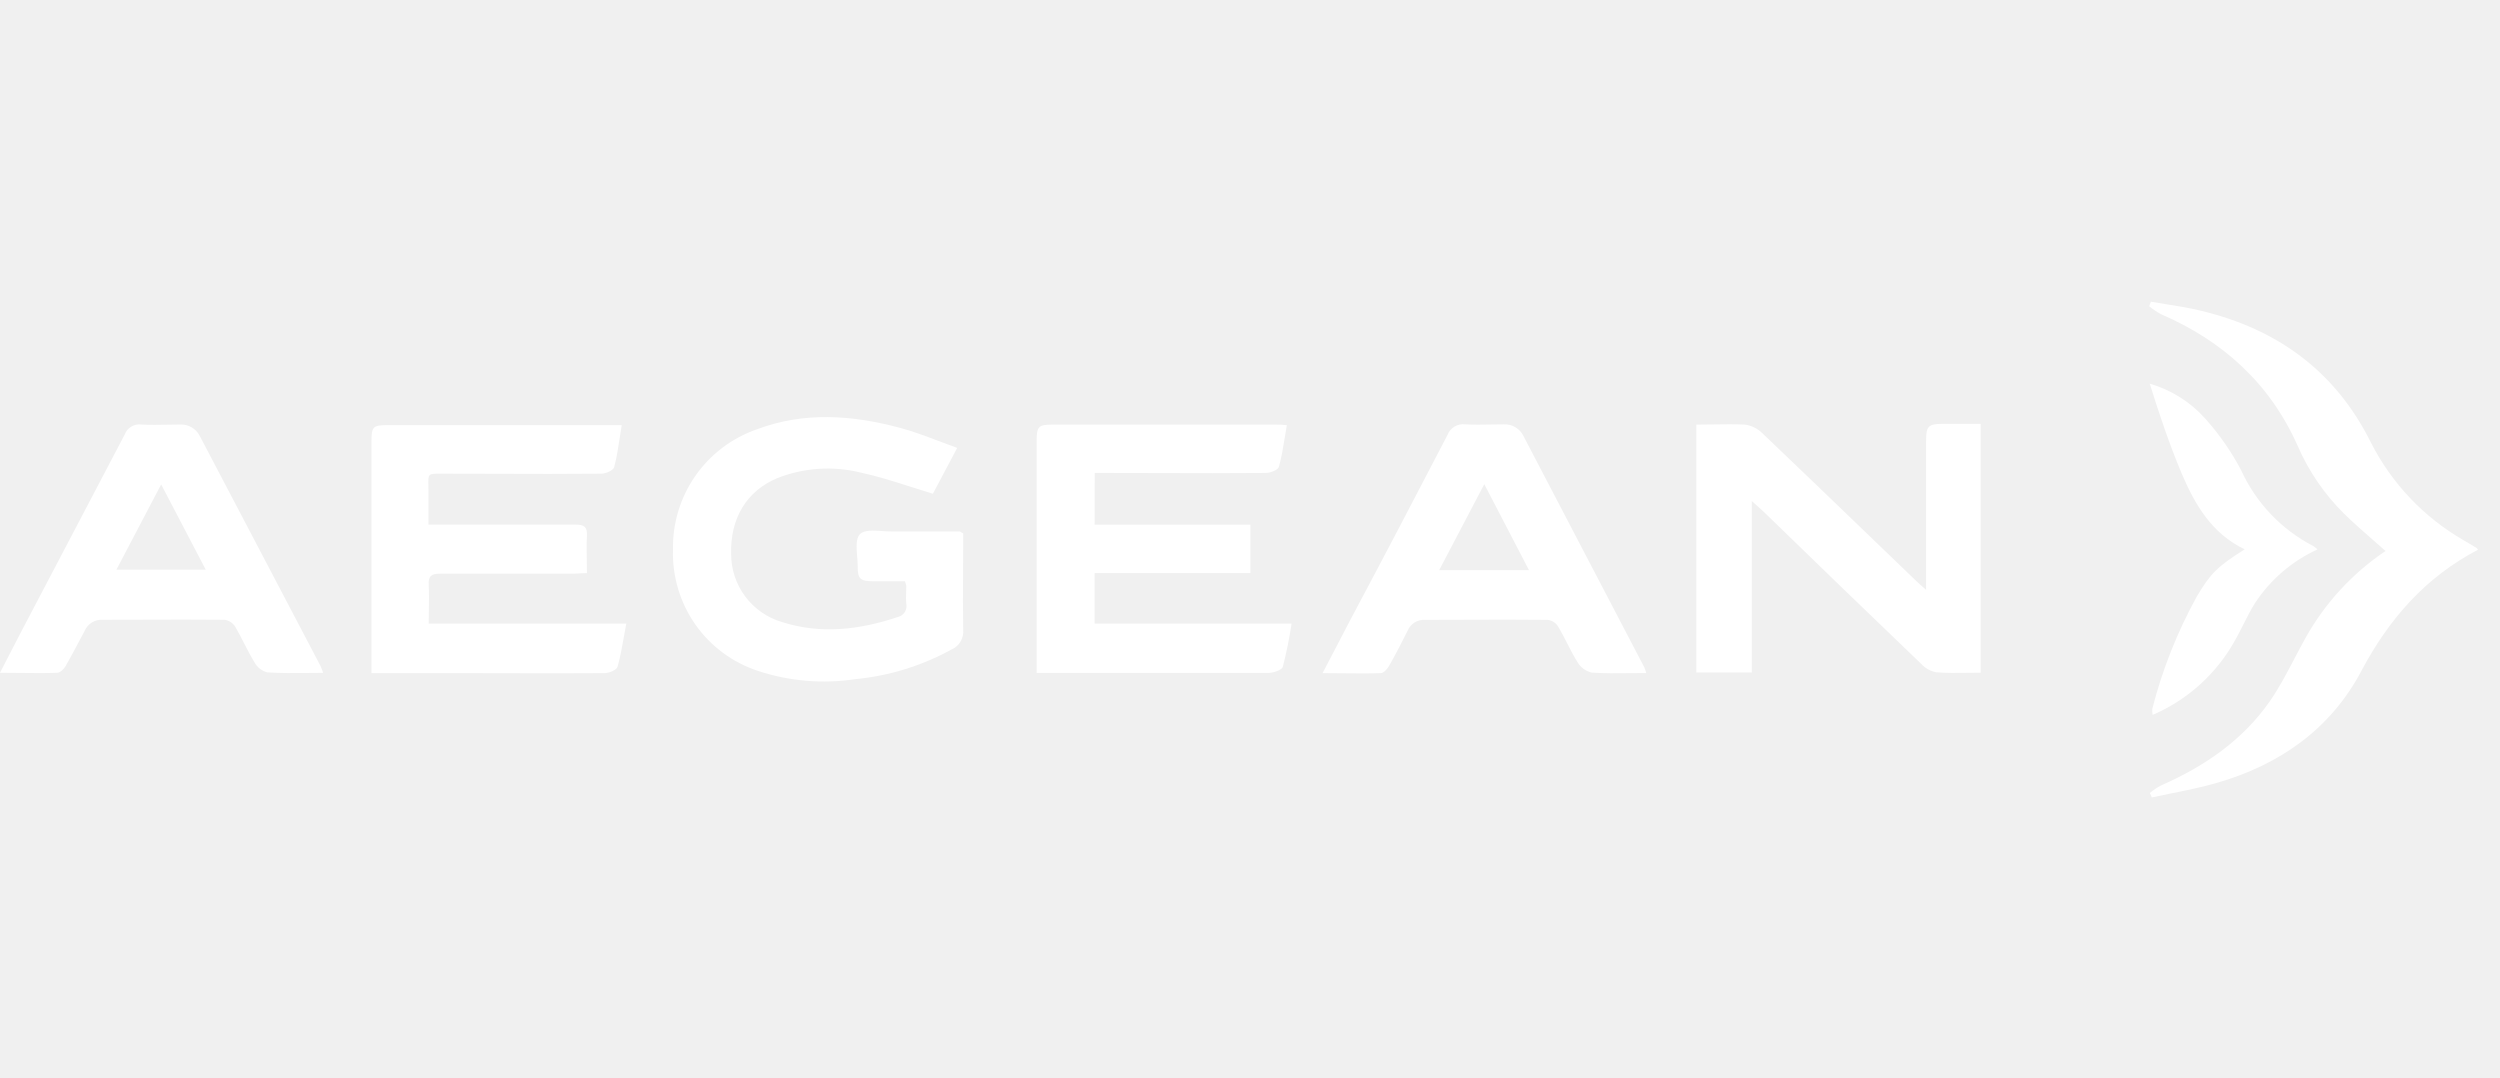
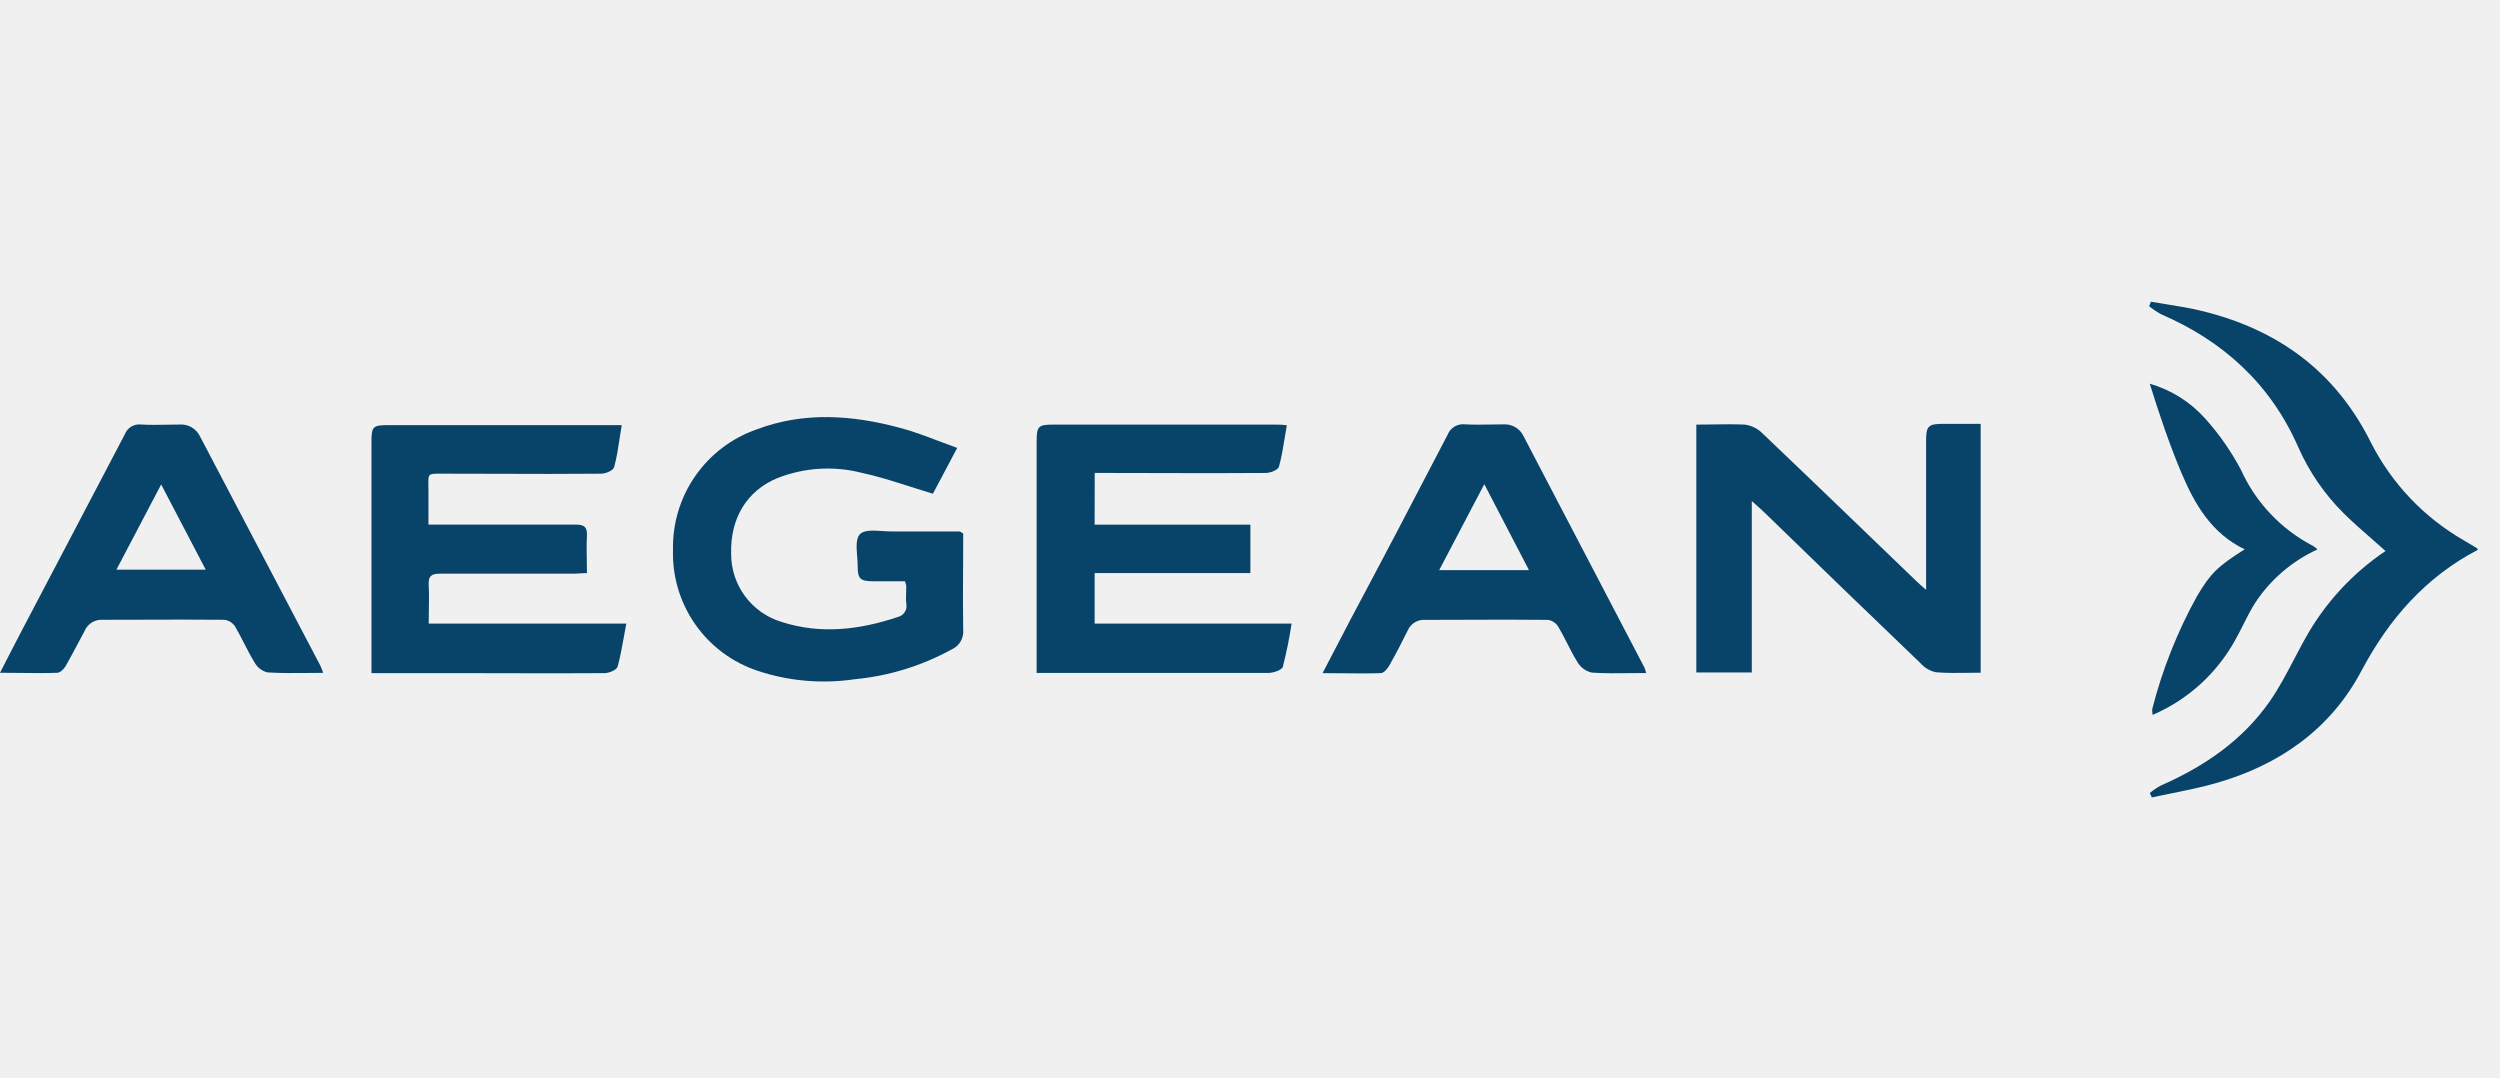
<svg xmlns="http://www.w3.org/2000/svg" width="116" height="50" viewBox="0 0 116 50" fill="none">
-   <path d="M114.977 25.508C112.542 26.782 110.855 28.712 109.573 31.121C108.148 33.823 105.79 35.475 102.879 36.321C102.179 36.524 101.465 36.668 100.75 36.812C100.448 36.873 100.146 36.934 99.845 37C99.845 37 99.844 37 99.844 37L99.752 36.795C99.91 36.662 100.082 36.546 100.265 36.448C102.273 35.568 104.048 34.359 105.315 32.545C105.748 31.924 106.101 31.248 106.456 30.571C106.626 30.247 106.795 29.922 106.974 29.604C107.877 27.984 109.15 26.601 110.688 25.566C110.486 25.385 110.283 25.207 110.081 25.031L110.081 25.031L110.08 25.03C109.627 24.635 109.18 24.244 108.758 23.828C107.856 22.934 107.132 21.877 106.624 20.713C105.334 17.799 103.149 15.818 100.254 14.571C100.066 14.466 99.888 14.345 99.721 14.209L99.802 14C100.038 14.041 100.274 14.079 100.51 14.116C101.046 14.201 101.582 14.286 102.119 14.417C105.67 15.27 108.365 17.216 110.017 20.547C110.98 22.436 112.469 24.005 114.306 25.064L114.92 25.43C114.92 25.43 114.943 25.45 114.977 25.508Z" fill="white" />
-   <path d="M44.692 24.751V25.265C44.692 25.705 44.689 26.145 44.686 26.585C44.681 27.463 44.676 28.34 44.692 29.218C44.711 29.41 44.668 29.603 44.569 29.769C44.471 29.935 44.321 30.065 44.143 30.14C42.761 30.898 41.239 31.366 39.669 31.515C38.158 31.741 36.615 31.609 35.164 31.128C33.992 30.742 32.975 29.989 32.266 28.979C31.557 27.969 31.192 26.757 31.227 25.523C31.199 24.296 31.561 23.092 32.262 22.085C32.963 21.077 33.966 20.319 35.126 19.918C37.314 19.096 39.534 19.258 41.734 19.845C42.336 20.002 42.922 20.224 43.533 20.456C43.819 20.565 44.112 20.675 44.414 20.783L43.286 22.91C42.931 22.803 42.584 22.692 42.24 22.582C41.465 22.334 40.711 22.093 39.943 21.929C38.654 21.608 37.296 21.699 36.06 22.188C34.643 22.782 33.875 24.056 33.925 25.716C33.926 26.425 34.157 27.114 34.582 27.681C35.007 28.248 35.604 28.663 36.284 28.863C38.098 29.442 39.893 29.221 41.665 28.627C41.797 28.595 41.912 28.512 41.984 28.397C42.056 28.281 42.08 28.142 42.051 28.009C42.033 27.829 42.039 27.646 42.045 27.462C42.048 27.37 42.051 27.278 42.051 27.187C42.037 27.113 42.016 27.041 41.989 26.971H40.53C39.916 26.971 39.793 26.863 39.797 26.268C39.797 26.129 39.785 25.976 39.772 25.821C39.74 25.411 39.706 24.992 39.897 24.79C40.091 24.584 40.52 24.613 40.934 24.64C41.081 24.65 41.225 24.66 41.356 24.659H44.541C44.549 24.663 44.558 24.669 44.568 24.677C44.591 24.693 44.625 24.717 44.692 24.751Z" fill="white" />
-   <path d="M79.481 19.694C79.226 19.698 78.968 19.702 78.709 19.702V31.202H81.283V23.249C81.371 23.329 81.448 23.396 81.517 23.457L81.518 23.457C81.631 23.556 81.724 23.638 81.812 23.724C84.247 26.092 86.692 28.453 89.147 30.808C89.33 31.007 89.572 31.142 89.838 31.194C90.322 31.233 90.81 31.226 91.308 31.219C91.504 31.216 91.703 31.213 91.903 31.213V19.667H90.143C89.475 19.667 89.371 19.775 89.371 20.439V27.368L89.343 27.344L89.343 27.344C89.152 27.178 89.041 27.082 88.938 26.982C88.256 26.326 87.575 25.67 86.893 25.014C85.184 23.367 83.475 21.722 81.758 20.088C81.541 19.877 81.262 19.742 80.963 19.702C80.478 19.679 79.984 19.686 79.481 19.694Z" fill="white" />
-   <path d="M58.018 24.346H50.791L50.795 21.945H51.393C52.206 21.945 53.019 21.947 53.833 21.95H53.834C55.464 21.955 57.096 21.96 58.728 21.945C58.956 21.945 59.303 21.802 59.342 21.659C59.465 21.218 59.539 20.76 59.616 20.284C59.645 20.102 59.675 19.916 59.709 19.729C59.492 19.702 59.342 19.702 59.191 19.702H48.822C48.174 19.702 48.1 19.802 48.1 20.474V31.225H58.852C59.083 31.221 59.477 31.094 59.523 30.939C59.693 30.279 59.828 29.61 59.929 28.936H50.791V26.589H58.018V24.346Z" fill="white" />
-   <path d="M17.236 31.233H21.324C22.072 31.233 22.819 31.235 23.566 31.237C25.06 31.241 26.553 31.245 28.049 31.233C28.268 31.233 28.608 31.086 28.654 30.939C28.78 30.495 28.861 30.038 28.947 29.555C28.982 29.353 29.019 29.147 29.06 28.936H19.892C19.892 28.719 19.895 28.509 19.899 28.303C19.905 27.905 19.912 27.523 19.892 27.141C19.872 26.735 20.003 26.619 20.413 26.619H26.624C26.71 26.619 26.796 26.614 26.887 26.607C26.992 26.6 27.104 26.592 27.234 26.592C27.234 26.389 27.23 26.189 27.227 25.993C27.22 25.609 27.213 25.237 27.234 24.867C27.253 24.465 27.126 24.342 26.717 24.342H19.88V22.751C19.88 22.656 19.878 22.573 19.877 22.5C19.873 22.25 19.871 22.119 19.935 22.051C20.006 21.976 20.157 21.977 20.473 21.979C20.528 21.979 20.587 21.979 20.652 21.979C21.456 21.979 22.261 21.982 23.065 21.984C24.675 21.99 26.285 21.995 27.894 21.979C28.11 21.979 28.454 21.829 28.496 21.678C28.617 21.232 28.687 20.771 28.76 20.284C28.788 20.101 28.816 19.915 28.848 19.725H18.039C17.278 19.725 17.236 19.783 17.236 20.555V31.233Z" fill="white" />
-   <path fill-rule="evenodd" clip-rule="evenodd" d="M75.637 31.234C75.881 31.232 76.13 31.229 76.384 31.229C76.363 31.14 76.334 31.054 76.299 30.97C74.43 27.398 72.562 23.822 70.694 20.242C70.614 20.071 70.485 19.927 70.323 19.829C70.162 19.731 69.975 19.682 69.786 19.69C69.587 19.69 69.387 19.694 69.187 19.697C68.787 19.704 68.388 19.711 67.991 19.69C67.818 19.667 67.643 19.702 67.493 19.791C67.343 19.88 67.227 20.017 67.165 20.18C65.667 23.064 64.154 25.952 62.633 28.805C62.478 29.102 62.323 29.4 62.166 29.702C61.909 30.195 61.647 30.699 61.367 31.233C61.697 31.233 62.016 31.236 62.327 31.24L62.327 31.24C62.927 31.247 63.497 31.253 64.069 31.233C64.208 31.229 64.374 31.036 64.455 30.893C64.76 30.36 65.042 29.812 65.316 29.26C65.382 29.102 65.496 28.97 65.641 28.88C65.787 28.791 65.957 28.75 66.127 28.762C66.76 28.762 67.393 28.759 68.026 28.757C69.292 28.752 70.557 28.747 71.821 28.762C71.92 28.776 72.014 28.812 72.097 28.866C72.181 28.921 72.251 28.994 72.303 29.079C72.449 29.325 72.58 29.581 72.71 29.837C72.867 30.145 73.024 30.452 73.207 30.742C73.279 30.859 73.374 30.961 73.486 31.041C73.598 31.121 73.725 31.178 73.859 31.209C74.441 31.248 75.026 31.241 75.637 31.234ZM68.871 22.466C69.578 23.821 70.249 25.114 70.944 26.453H66.779L68.871 22.466Z" fill="white" />
-   <path fill-rule="evenodd" clip-rule="evenodd" d="M14.994 31.221C14.752 31.221 14.514 31.223 14.279 31.226C13.639 31.232 13.017 31.238 12.399 31.198C12.273 31.164 12.156 31.105 12.053 31.024C11.951 30.943 11.867 30.842 11.805 30.727C11.631 30.444 11.48 30.149 11.33 29.855C11.193 29.587 11.056 29.319 10.902 29.059C10.846 28.979 10.775 28.91 10.692 28.858C10.609 28.806 10.516 28.772 10.419 28.758C9.163 28.745 7.909 28.75 6.655 28.754H6.654C6.027 28.756 5.401 28.758 4.775 28.758C4.596 28.745 4.417 28.788 4.264 28.882C4.11 28.977 3.991 29.117 3.922 29.283C3.829 29.456 3.736 29.631 3.643 29.807C3.45 30.17 3.255 30.538 3.05 30.897C2.969 31.04 2.795 31.213 2.664 31.217C2.102 31.238 1.541 31.231 0.949 31.224C0.642 31.221 0.327 31.217 0 31.217C0.082 31.058 0.161 30.903 0.24 30.751L0.24 30.749C0.498 30.248 0.739 29.778 0.984 29.31C1.698 27.95 2.414 26.587 3.131 25.222C4.016 23.537 4.903 21.849 5.787 20.161C5.844 20.008 5.951 19.879 6.092 19.794C6.232 19.71 6.397 19.676 6.559 19.698C6.955 19.721 7.355 19.713 7.755 19.706C7.954 19.702 8.154 19.698 8.354 19.698C8.543 19.688 8.73 19.733 8.893 19.829C9.057 19.924 9.188 20.065 9.273 20.235L14.87 30.897C14.917 31.003 14.958 31.111 14.994 31.221ZM7.478 22.477L5.401 26.434H9.547L7.478 22.477Z" fill="white" />
-   <path d="M101.219 21.945C101.837 23.396 102.609 24.747 104.153 25.489C102.894 26.284 102.57 26.6 101.937 27.67C101.027 29.317 100.33 31.073 99.864 32.897C99.859 32.988 99.865 33.081 99.883 33.171L99.884 33.17C101.512 32.471 102.86 31.248 103.714 29.696C103.847 29.462 103.97 29.219 104.093 28.974C104.263 28.637 104.434 28.297 104.633 27.982C105.345 26.896 106.35 26.033 107.532 25.492L107.53 25.492C107.471 25.435 107.406 25.384 107.338 25.338C105.854 24.571 104.673 23.327 103.983 21.806C103.53 20.948 102.974 20.15 102.327 19.428C101.638 18.654 100.744 18.091 99.748 17.803C100.188 19.212 100.655 20.601 101.219 21.945Z" fill="white" />
+   <path d="M114.977 25.508C112.542 26.782 110.855 28.712 109.573 31.121C108.148 33.823 105.79 35.475 102.879 36.321C102.179 36.524 101.465 36.668 100.75 36.812C100.448 36.873 100.146 36.934 99.845 37C99.845 37 99.844 37 99.844 37L99.752 36.795C99.91 36.662 100.082 36.546 100.265 36.448C102.273 35.568 104.048 34.359 105.315 32.545C105.748 31.924 106.101 31.248 106.456 30.571C106.626 30.247 106.795 29.922 106.974 29.604C107.877 27.984 109.15 26.601 110.688 25.566C110.486 25.385 110.283 25.207 110.081 25.031L110.081 25.031L110.08 25.03C109.627 24.635 109.18 24.244 108.758 23.828C107.856 22.934 107.132 21.877 106.624 20.713C105.334 17.799 103.149 15.818 100.254 14.571C100.066 14.466 99.888 14.345 99.721 14.209L99.802 14C100.038 14.041 100.274 14.079 100.51 14.116C101.046 14.201 101.582 14.286 102.119 14.417C105.67 15.27 108.365 17.216 110.017 20.547C110.98 22.436 112.469 24.005 114.306 25.064L114.92 25.43C114.92 25.43 114.943 25.45 114.977 25.508Z" fill="#08436A" />
+   <path d="M44.692 24.751V25.265C44.692 25.705 44.689 26.145 44.686 26.585C44.681 27.463 44.676 28.34 44.692 29.218C44.711 29.41 44.668 29.603 44.569 29.769C44.471 29.935 44.321 30.065 44.143 30.14C42.761 30.898 41.239 31.366 39.669 31.515C38.158 31.741 36.615 31.609 35.164 31.128C33.992 30.742 32.975 29.989 32.266 28.979C31.557 27.969 31.192 26.757 31.227 25.523C31.199 24.296 31.561 23.092 32.262 22.085C32.963 21.077 33.966 20.319 35.126 19.918C37.314 19.096 39.534 19.258 41.734 19.845C42.336 20.002 42.922 20.224 43.533 20.456C43.819 20.565 44.112 20.675 44.414 20.783L43.286 22.91C42.931 22.803 42.584 22.692 42.24 22.582C41.465 22.334 40.711 22.093 39.943 21.929C38.654 21.608 37.296 21.699 36.06 22.188C34.643 22.782 33.875 24.056 33.925 25.716C33.926 26.425 34.157 27.114 34.582 27.681C35.007 28.248 35.604 28.663 36.284 28.863C38.098 29.442 39.893 29.221 41.665 28.627C41.797 28.595 41.912 28.512 41.984 28.397C42.056 28.281 42.08 28.142 42.051 28.009C42.033 27.829 42.039 27.646 42.045 27.462C42.048 27.37 42.051 27.278 42.051 27.187C42.037 27.113 42.016 27.041 41.989 26.971H40.53C39.916 26.971 39.793 26.863 39.797 26.268C39.797 26.129 39.785 25.976 39.772 25.821C39.74 25.411 39.706 24.992 39.897 24.79C40.091 24.584 40.52 24.613 40.934 24.64C41.081 24.65 41.225 24.66 41.356 24.659H44.541C44.549 24.663 44.558 24.669 44.568 24.677C44.591 24.693 44.625 24.717 44.692 24.751Z" fill="#08436A" />
+   <path d="M79.481 19.694C79.226 19.698 78.968 19.702 78.709 19.702V31.202H81.283V23.249C81.371 23.329 81.448 23.396 81.517 23.457L81.518 23.457C81.631 23.556 81.724 23.638 81.812 23.724C84.247 26.092 86.692 28.453 89.147 30.808C89.33 31.007 89.572 31.142 89.838 31.194C90.322 31.233 90.81 31.226 91.308 31.219C91.504 31.216 91.703 31.213 91.903 31.213V19.667H90.143C89.475 19.667 89.371 19.775 89.371 20.439V27.368L89.343 27.344L89.343 27.344C89.152 27.178 89.041 27.082 88.938 26.982C88.256 26.326 87.575 25.67 86.893 25.014C85.184 23.367 83.475 21.722 81.758 20.088C81.541 19.877 81.262 19.742 80.963 19.702C80.478 19.679 79.984 19.686 79.481 19.694Z" fill="#08436A" />
+   <path d="M58.018 24.346H50.791L50.795 21.945H51.393C52.206 21.945 53.019 21.947 53.833 21.95H53.834C55.464 21.955 57.096 21.96 58.728 21.945C58.956 21.945 59.303 21.802 59.342 21.659C59.465 21.218 59.539 20.76 59.616 20.284C59.645 20.102 59.675 19.916 59.709 19.729C59.492 19.702 59.342 19.702 59.191 19.702H48.822C48.174 19.702 48.1 19.802 48.1 20.474V31.225H58.852C59.083 31.221 59.477 31.094 59.523 30.939C59.693 30.279 59.828 29.61 59.929 28.936H50.791V26.589H58.018V24.346Z" fill="#08436A" />
+   <path d="M17.236 31.233H21.324C22.072 31.233 22.819 31.235 23.566 31.237C25.06 31.241 26.553 31.245 28.049 31.233C28.268 31.233 28.608 31.086 28.654 30.939C28.78 30.495 28.861 30.038 28.947 29.555C28.982 29.353 29.019 29.147 29.06 28.936H19.892C19.892 28.719 19.895 28.509 19.899 28.303C19.905 27.905 19.912 27.523 19.892 27.141C19.872 26.735 20.003 26.619 20.413 26.619H26.624C26.71 26.619 26.796 26.614 26.887 26.607C26.992 26.6 27.104 26.592 27.234 26.592C27.234 26.389 27.23 26.189 27.227 25.993C27.22 25.609 27.213 25.237 27.234 24.867C27.253 24.465 27.126 24.342 26.717 24.342H19.88V22.751C19.88 22.656 19.878 22.573 19.877 22.5C19.873 22.25 19.871 22.119 19.935 22.051C20.006 21.976 20.157 21.977 20.473 21.979C20.528 21.979 20.587 21.979 20.652 21.979C21.456 21.979 22.261 21.982 23.065 21.984C24.675 21.99 26.285 21.995 27.894 21.979C28.11 21.979 28.454 21.829 28.496 21.678C28.617 21.232 28.687 20.771 28.76 20.284C28.788 20.101 28.816 19.915 28.848 19.725H18.039C17.278 19.725 17.236 19.783 17.236 20.555V31.233Z" fill="#08436A" />
+   <path fill-rule="evenodd" clip-rule="evenodd" d="M75.637 31.234C75.881 31.232 76.13 31.229 76.384 31.229C76.363 31.14 76.334 31.054 76.299 30.97C74.43 27.398 72.562 23.822 70.694 20.242C70.614 20.071 70.485 19.927 70.323 19.829C70.162 19.731 69.975 19.682 69.786 19.69C69.587 19.69 69.387 19.694 69.187 19.697C68.787 19.704 68.388 19.711 67.991 19.69C67.818 19.667 67.643 19.702 67.493 19.791C67.343 19.88 67.227 20.017 67.165 20.18C65.667 23.064 64.154 25.952 62.633 28.805C62.478 29.102 62.323 29.4 62.166 29.702C61.909 30.195 61.647 30.699 61.367 31.233C61.697 31.233 62.016 31.236 62.327 31.24L62.327 31.24C62.927 31.247 63.497 31.253 64.069 31.233C64.208 31.229 64.374 31.036 64.455 30.893C64.76 30.36 65.042 29.812 65.316 29.26C65.382 29.102 65.496 28.97 65.641 28.88C65.787 28.791 65.957 28.75 66.127 28.762C66.76 28.762 67.393 28.759 68.026 28.757C69.292 28.752 70.557 28.747 71.821 28.762C71.92 28.776 72.014 28.812 72.097 28.866C72.181 28.921 72.251 28.994 72.303 29.079C72.449 29.325 72.58 29.581 72.71 29.837C72.867 30.145 73.024 30.452 73.207 30.742C73.279 30.859 73.374 30.961 73.486 31.041C73.598 31.121 73.725 31.178 73.859 31.209C74.441 31.248 75.026 31.241 75.637 31.234ZM68.871 22.466C69.578 23.821 70.249 25.114 70.944 26.453H66.779L68.871 22.466Z" fill="#08436A" />
+   <path fill-rule="evenodd" clip-rule="evenodd" d="M14.994 31.221C14.752 31.221 14.514 31.223 14.279 31.226C13.639 31.232 13.017 31.238 12.399 31.198C12.273 31.164 12.156 31.105 12.053 31.024C11.951 30.943 11.867 30.842 11.805 30.727C11.631 30.444 11.48 30.149 11.33 29.855C11.193 29.587 11.056 29.319 10.902 29.059C10.846 28.979 10.775 28.91 10.692 28.858C10.609 28.806 10.516 28.772 10.419 28.758C9.163 28.745 7.909 28.75 6.655 28.754H6.654C6.027 28.756 5.401 28.758 4.775 28.758C4.596 28.745 4.417 28.788 4.264 28.882C4.11 28.977 3.991 29.117 3.922 29.283C3.829 29.456 3.736 29.631 3.643 29.807C3.45 30.17 3.255 30.538 3.05 30.897C2.969 31.04 2.795 31.213 2.664 31.217C2.102 31.238 1.541 31.231 0.949 31.224C0.642 31.221 0.327 31.217 0 31.217C0.082 31.058 0.161 30.903 0.24 30.751L0.24 30.749C0.498 30.248 0.739 29.778 0.984 29.31C1.698 27.95 2.414 26.587 3.131 25.222C4.016 23.537 4.903 21.849 5.787 20.161C5.844 20.008 5.951 19.879 6.092 19.794C6.232 19.71 6.397 19.676 6.559 19.698C6.955 19.721 7.355 19.713 7.755 19.706C7.954 19.702 8.154 19.698 8.354 19.698C8.543 19.688 8.73 19.733 8.893 19.829C9.057 19.924 9.188 20.065 9.273 20.235L14.87 30.897C14.917 31.003 14.958 31.111 14.994 31.221ZM7.478 22.477L5.401 26.434H9.547L7.478 22.477Z" fill="#08436A" />
+   <path d="M101.219 21.945C101.837 23.396 102.609 24.747 104.153 25.489C102.894 26.284 102.57 26.6 101.937 27.67C101.027 29.317 100.33 31.073 99.864 32.897C99.859 32.988 99.865 33.081 99.883 33.171L99.884 33.17C101.512 32.471 102.86 31.248 103.714 29.696C103.847 29.462 103.97 29.219 104.093 28.974C104.263 28.637 104.434 28.297 104.633 27.982C105.345 26.896 106.35 26.033 107.532 25.492L107.53 25.492C107.471 25.435 107.406 25.384 107.338 25.338C105.854 24.571 104.673 23.327 103.983 21.806C103.53 20.948 102.974 20.15 102.327 19.428C101.638 18.654 100.744 18.091 99.748 17.803C100.188 19.212 100.655 20.601 101.219 21.945Z" fill="#08436A" />
</svg>
